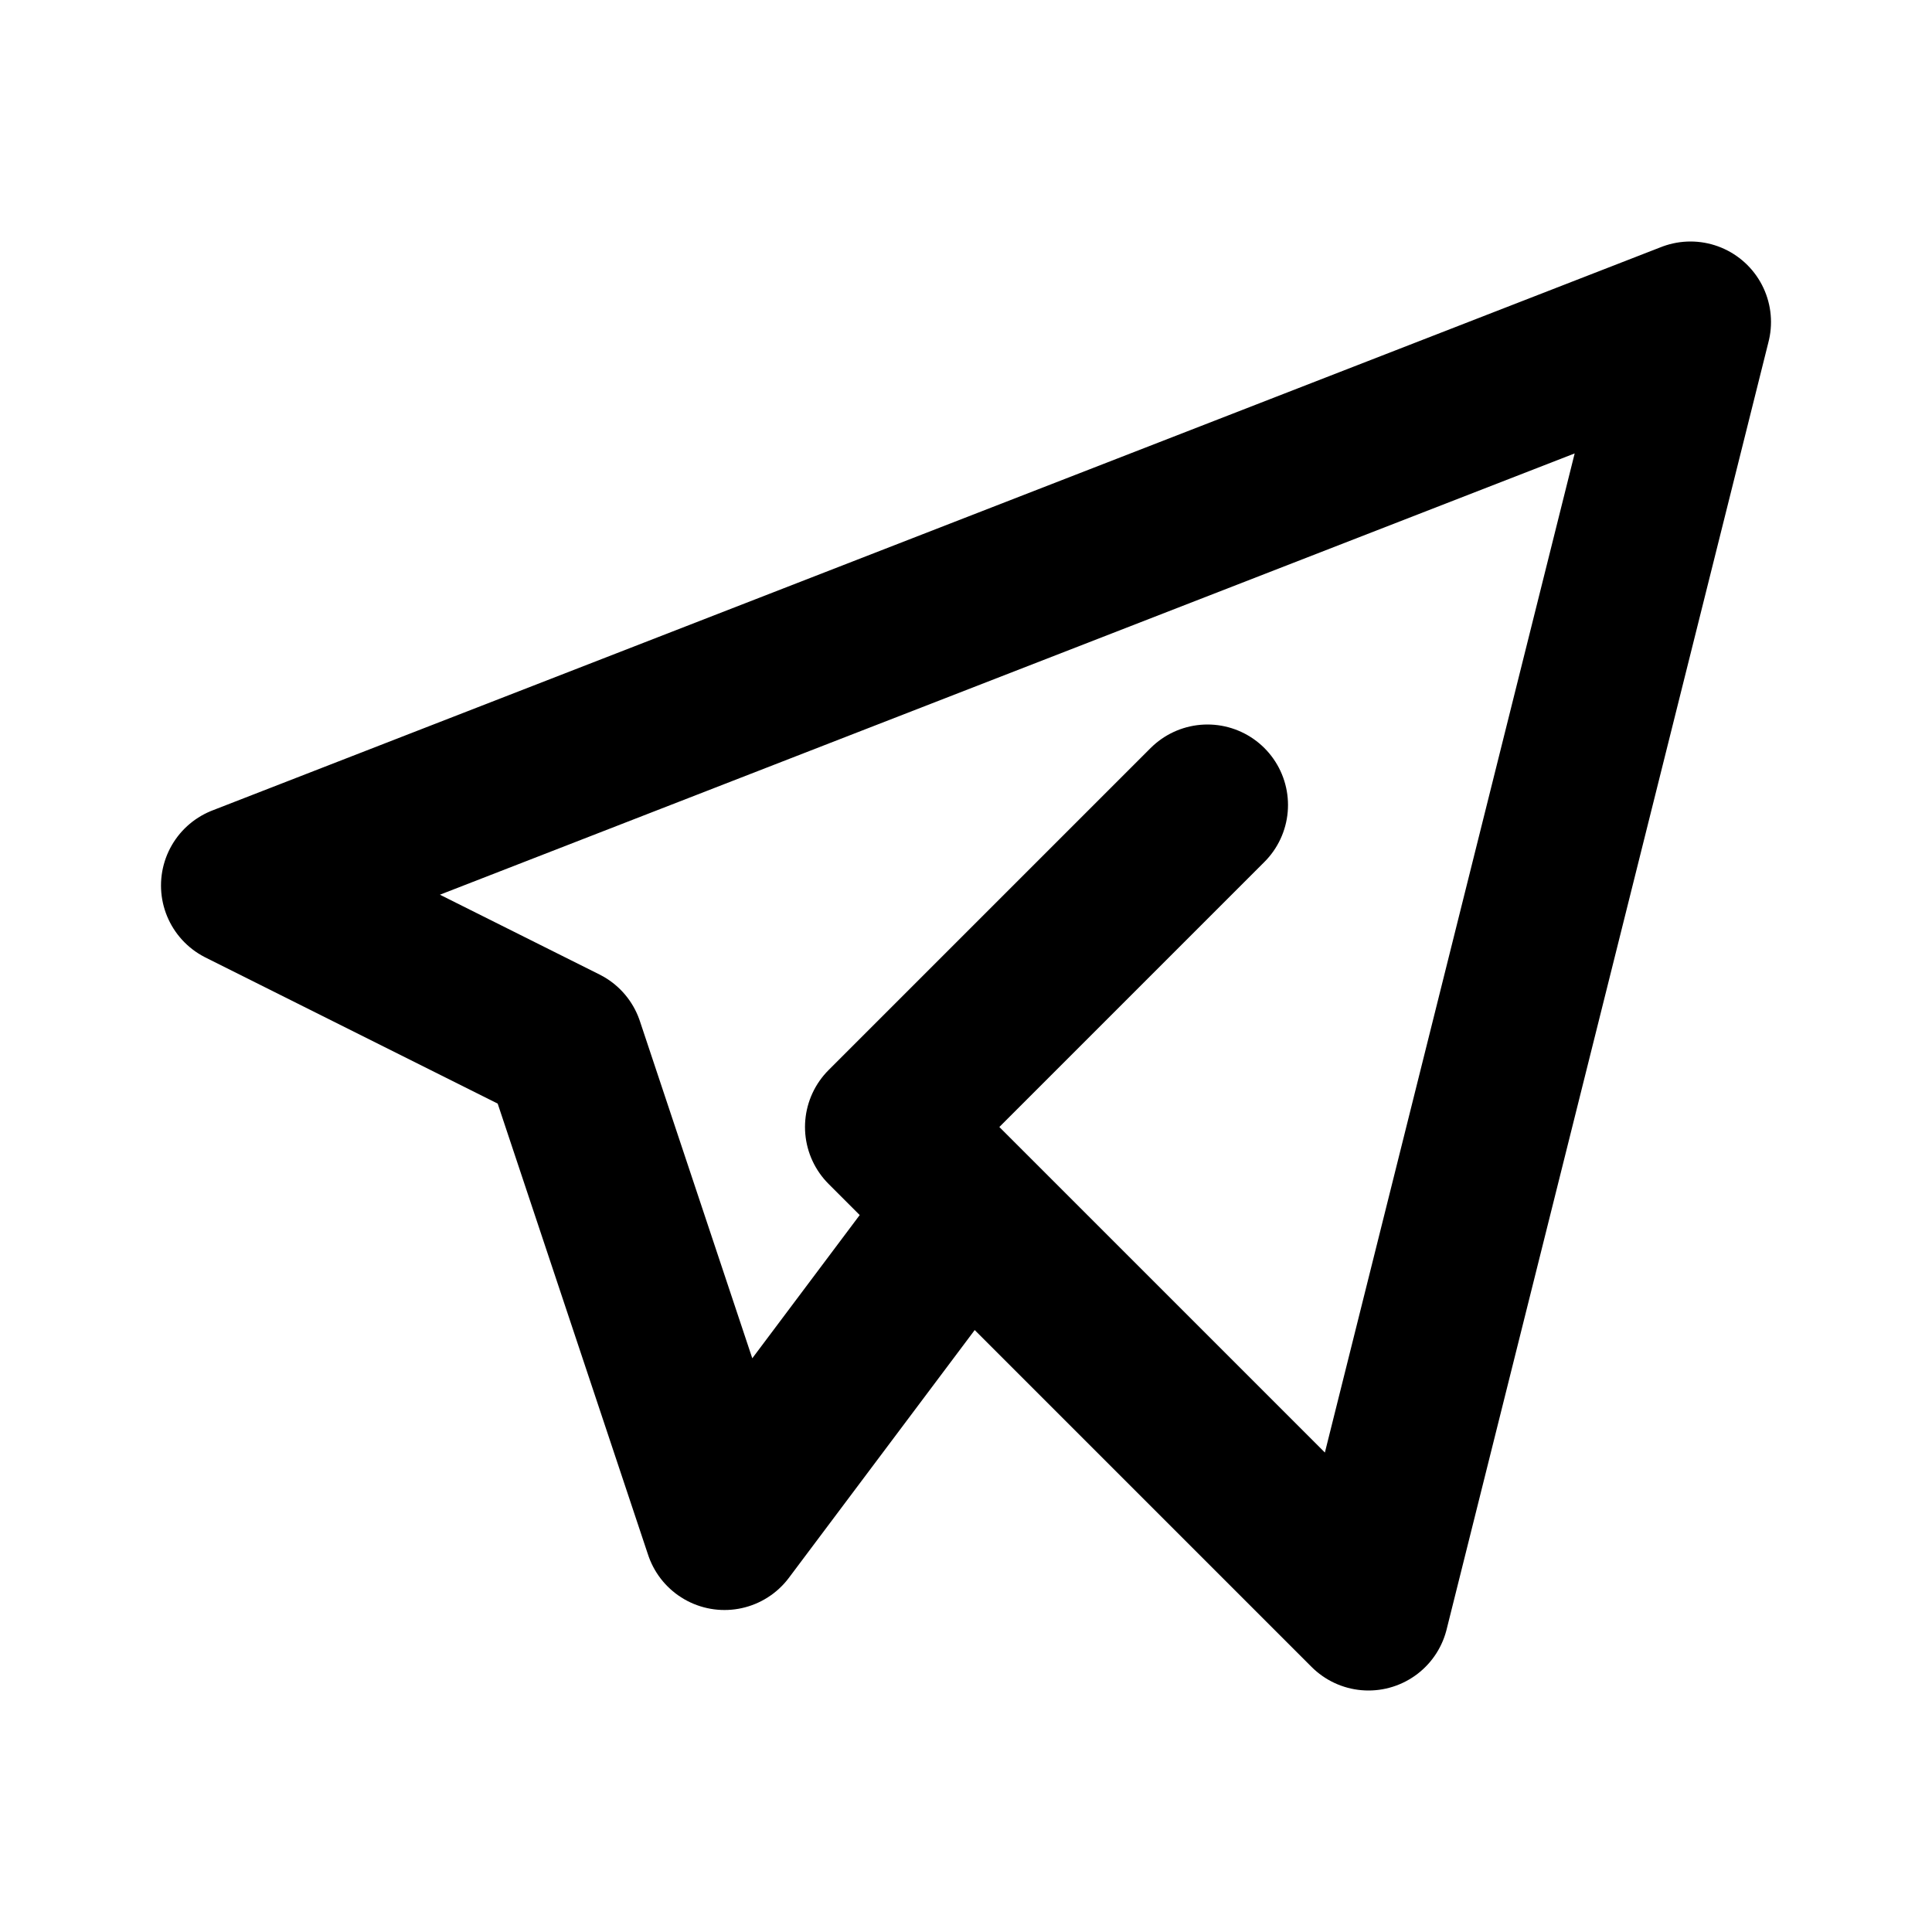
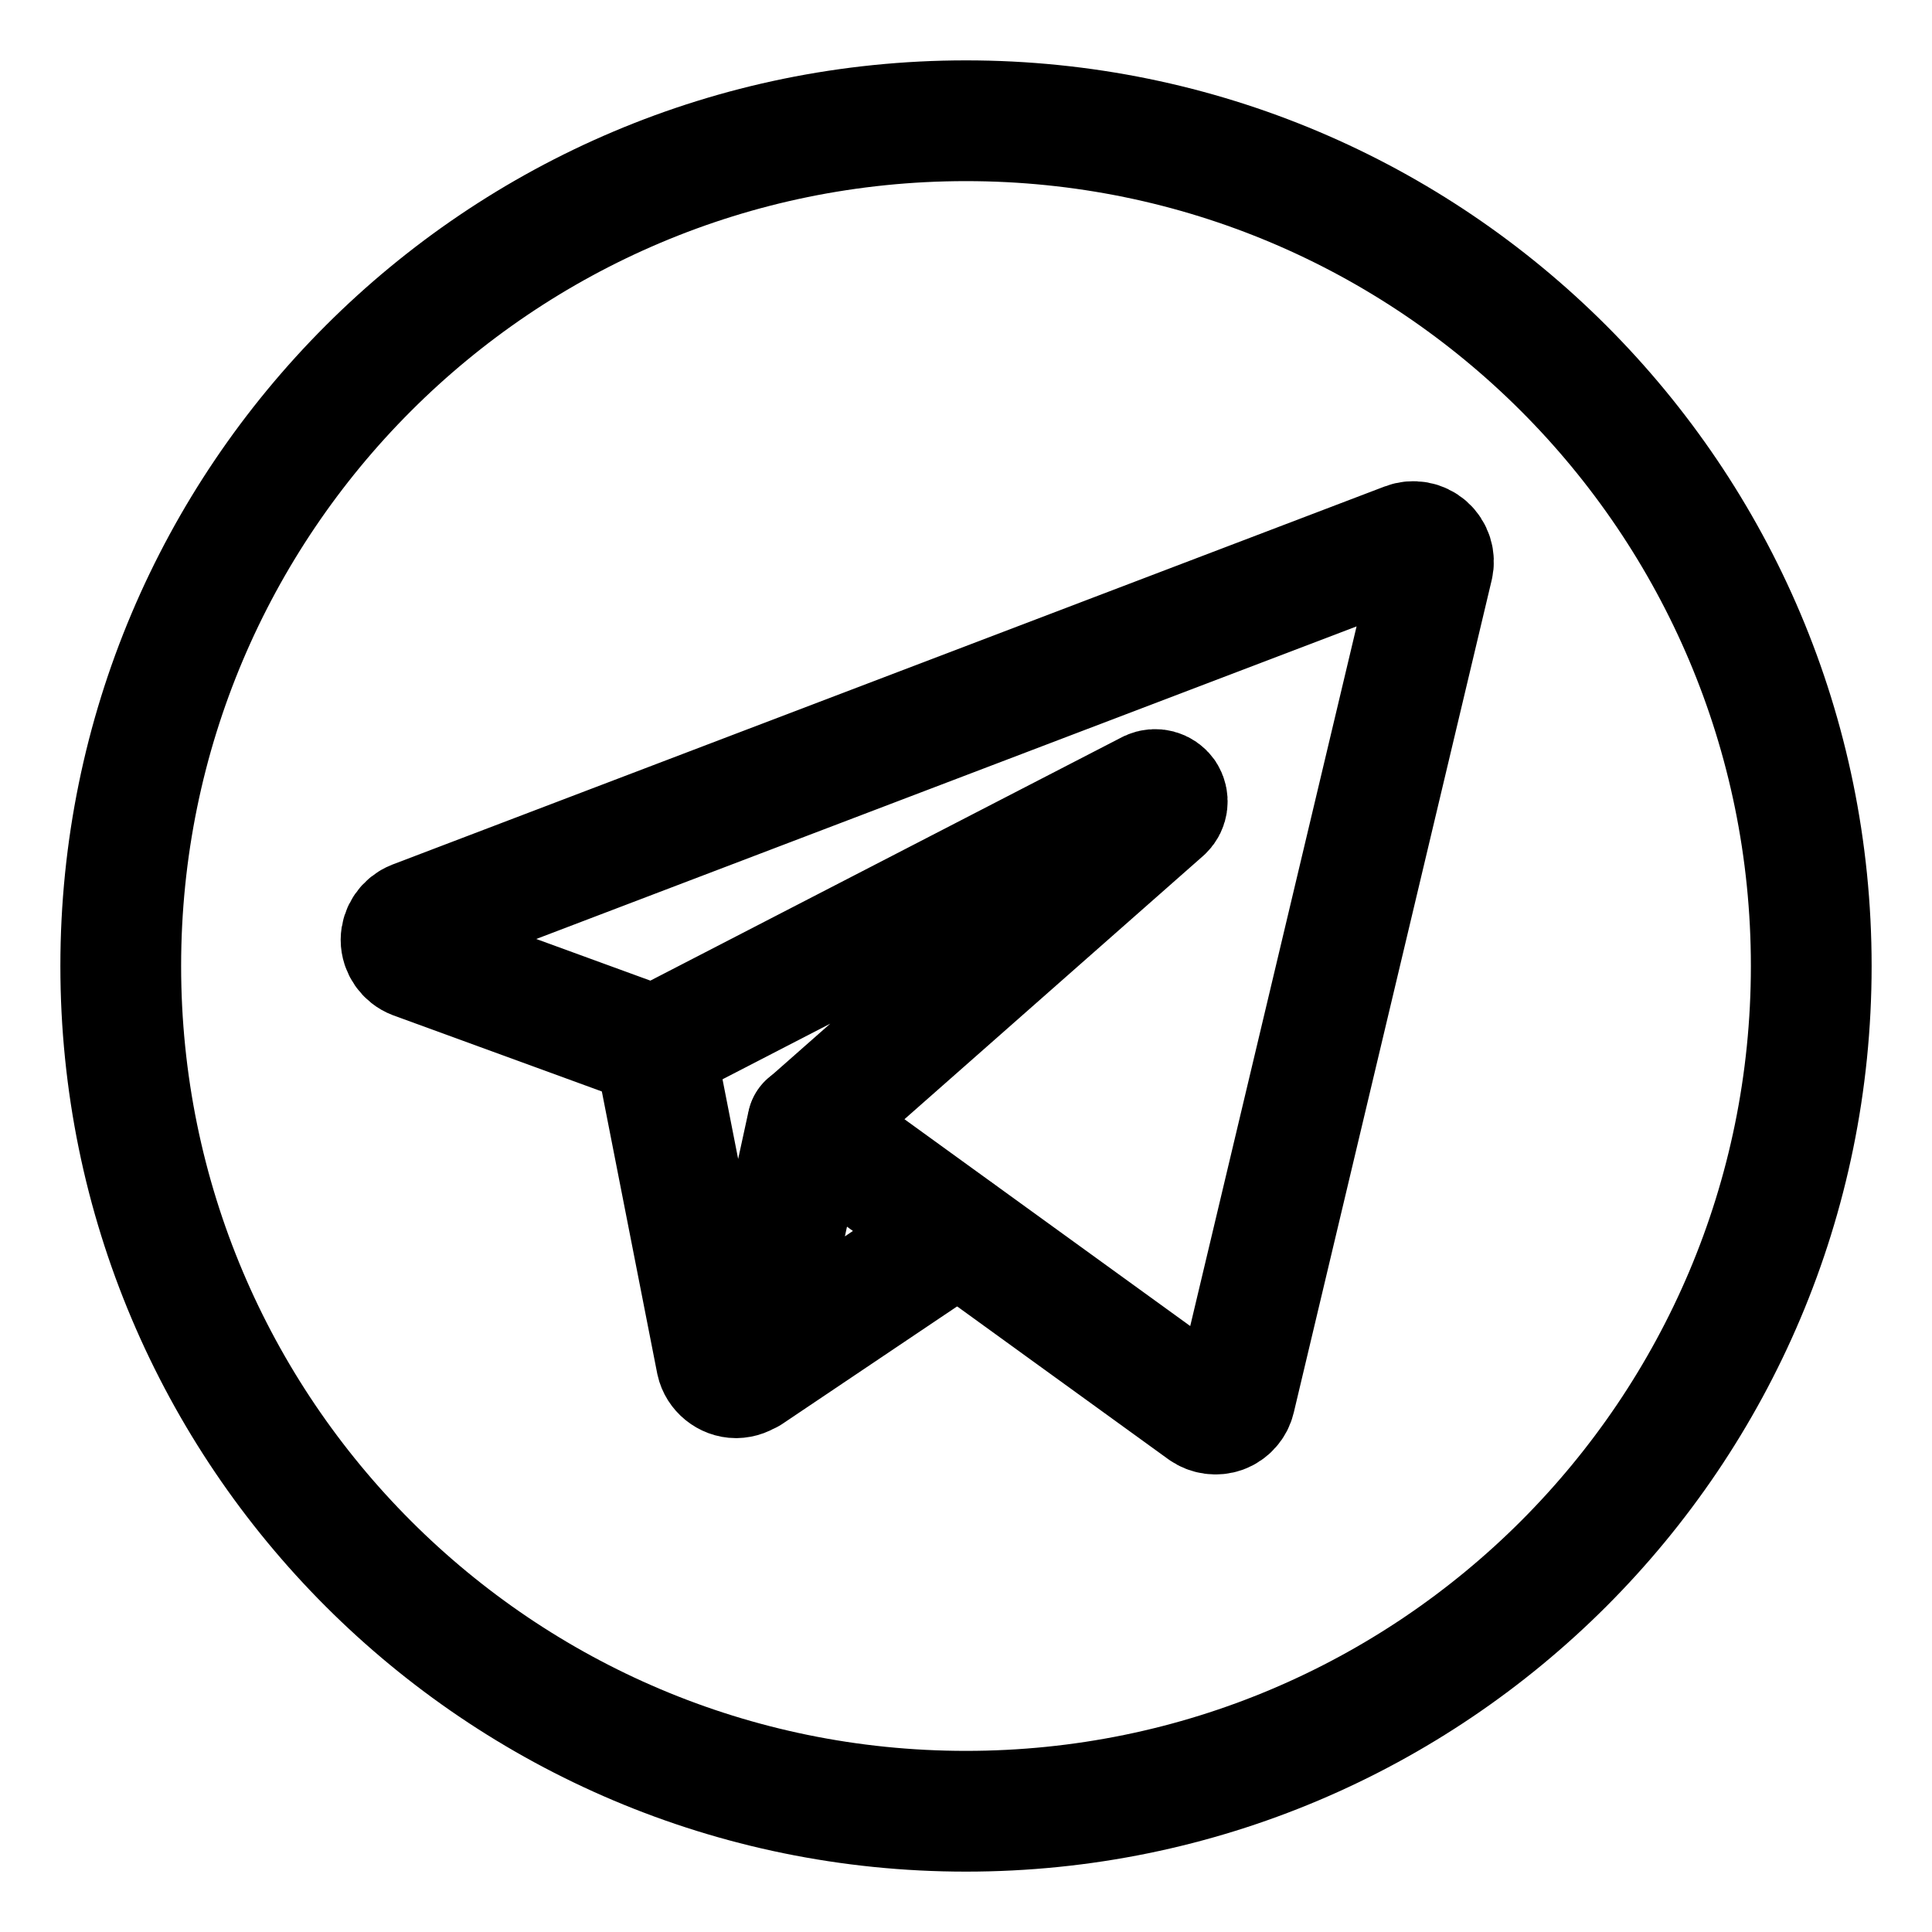
- <svg xmlns="http://www.w3.org/2000/svg" width="24" height="24" viewBox="0 0 24 24" fill="none" stroke="currentColor" stroke-width="2" stroke-linecap="round" stroke-linejoin="round" class="icon icon-tabler icons-tabler-outline icon-tabler-brand-telegram">
-   <path stroke="none" d="M0 0h24v24H0z" fill="none" />
-   <path d="M15 10l-4 4l6 6l4 -16l-18 7l4 2l2 6l3 -4" />
+ <svg xmlns="http://www.w3.org/2000/svg" width="24" height="24" viewBox="0 0 24 24">
+   <g fill="none" stroke="currentColor" stroke-linejoin="round" stroke-width="1.5">
+     <path stroke-linecap="round" d="M5.144 11.44a.255.255 0 0 0-.162.235c0 .102.067.198.162.234l2.987 1.09l6.154-3.177a.154.154 0 0 1 .19.05a.154.154 0 0 1-.022.195l-4.417 3.894l4.916 3.558c.067.048.157.06.234.032a.25.25 0 0 0 .156-.177L17.8 7.036a.25.25 0 0 0-.078-.246a.25.25 0 0 0-.254-.046z" />
+     <path stroke-linecap="round" d="m8.131 13l.769 3.917c.024.112.13.198.244.198a.256.256 0 0 0 .245-.198l.643-2.956m1.871 1.355l-2.6 1.748" />
+     <path d="M1.5 12a10.5 10.5 0 1 0 21 0a10.5 10.5 0 1 0-21 0" />
+   </g>
</svg>
